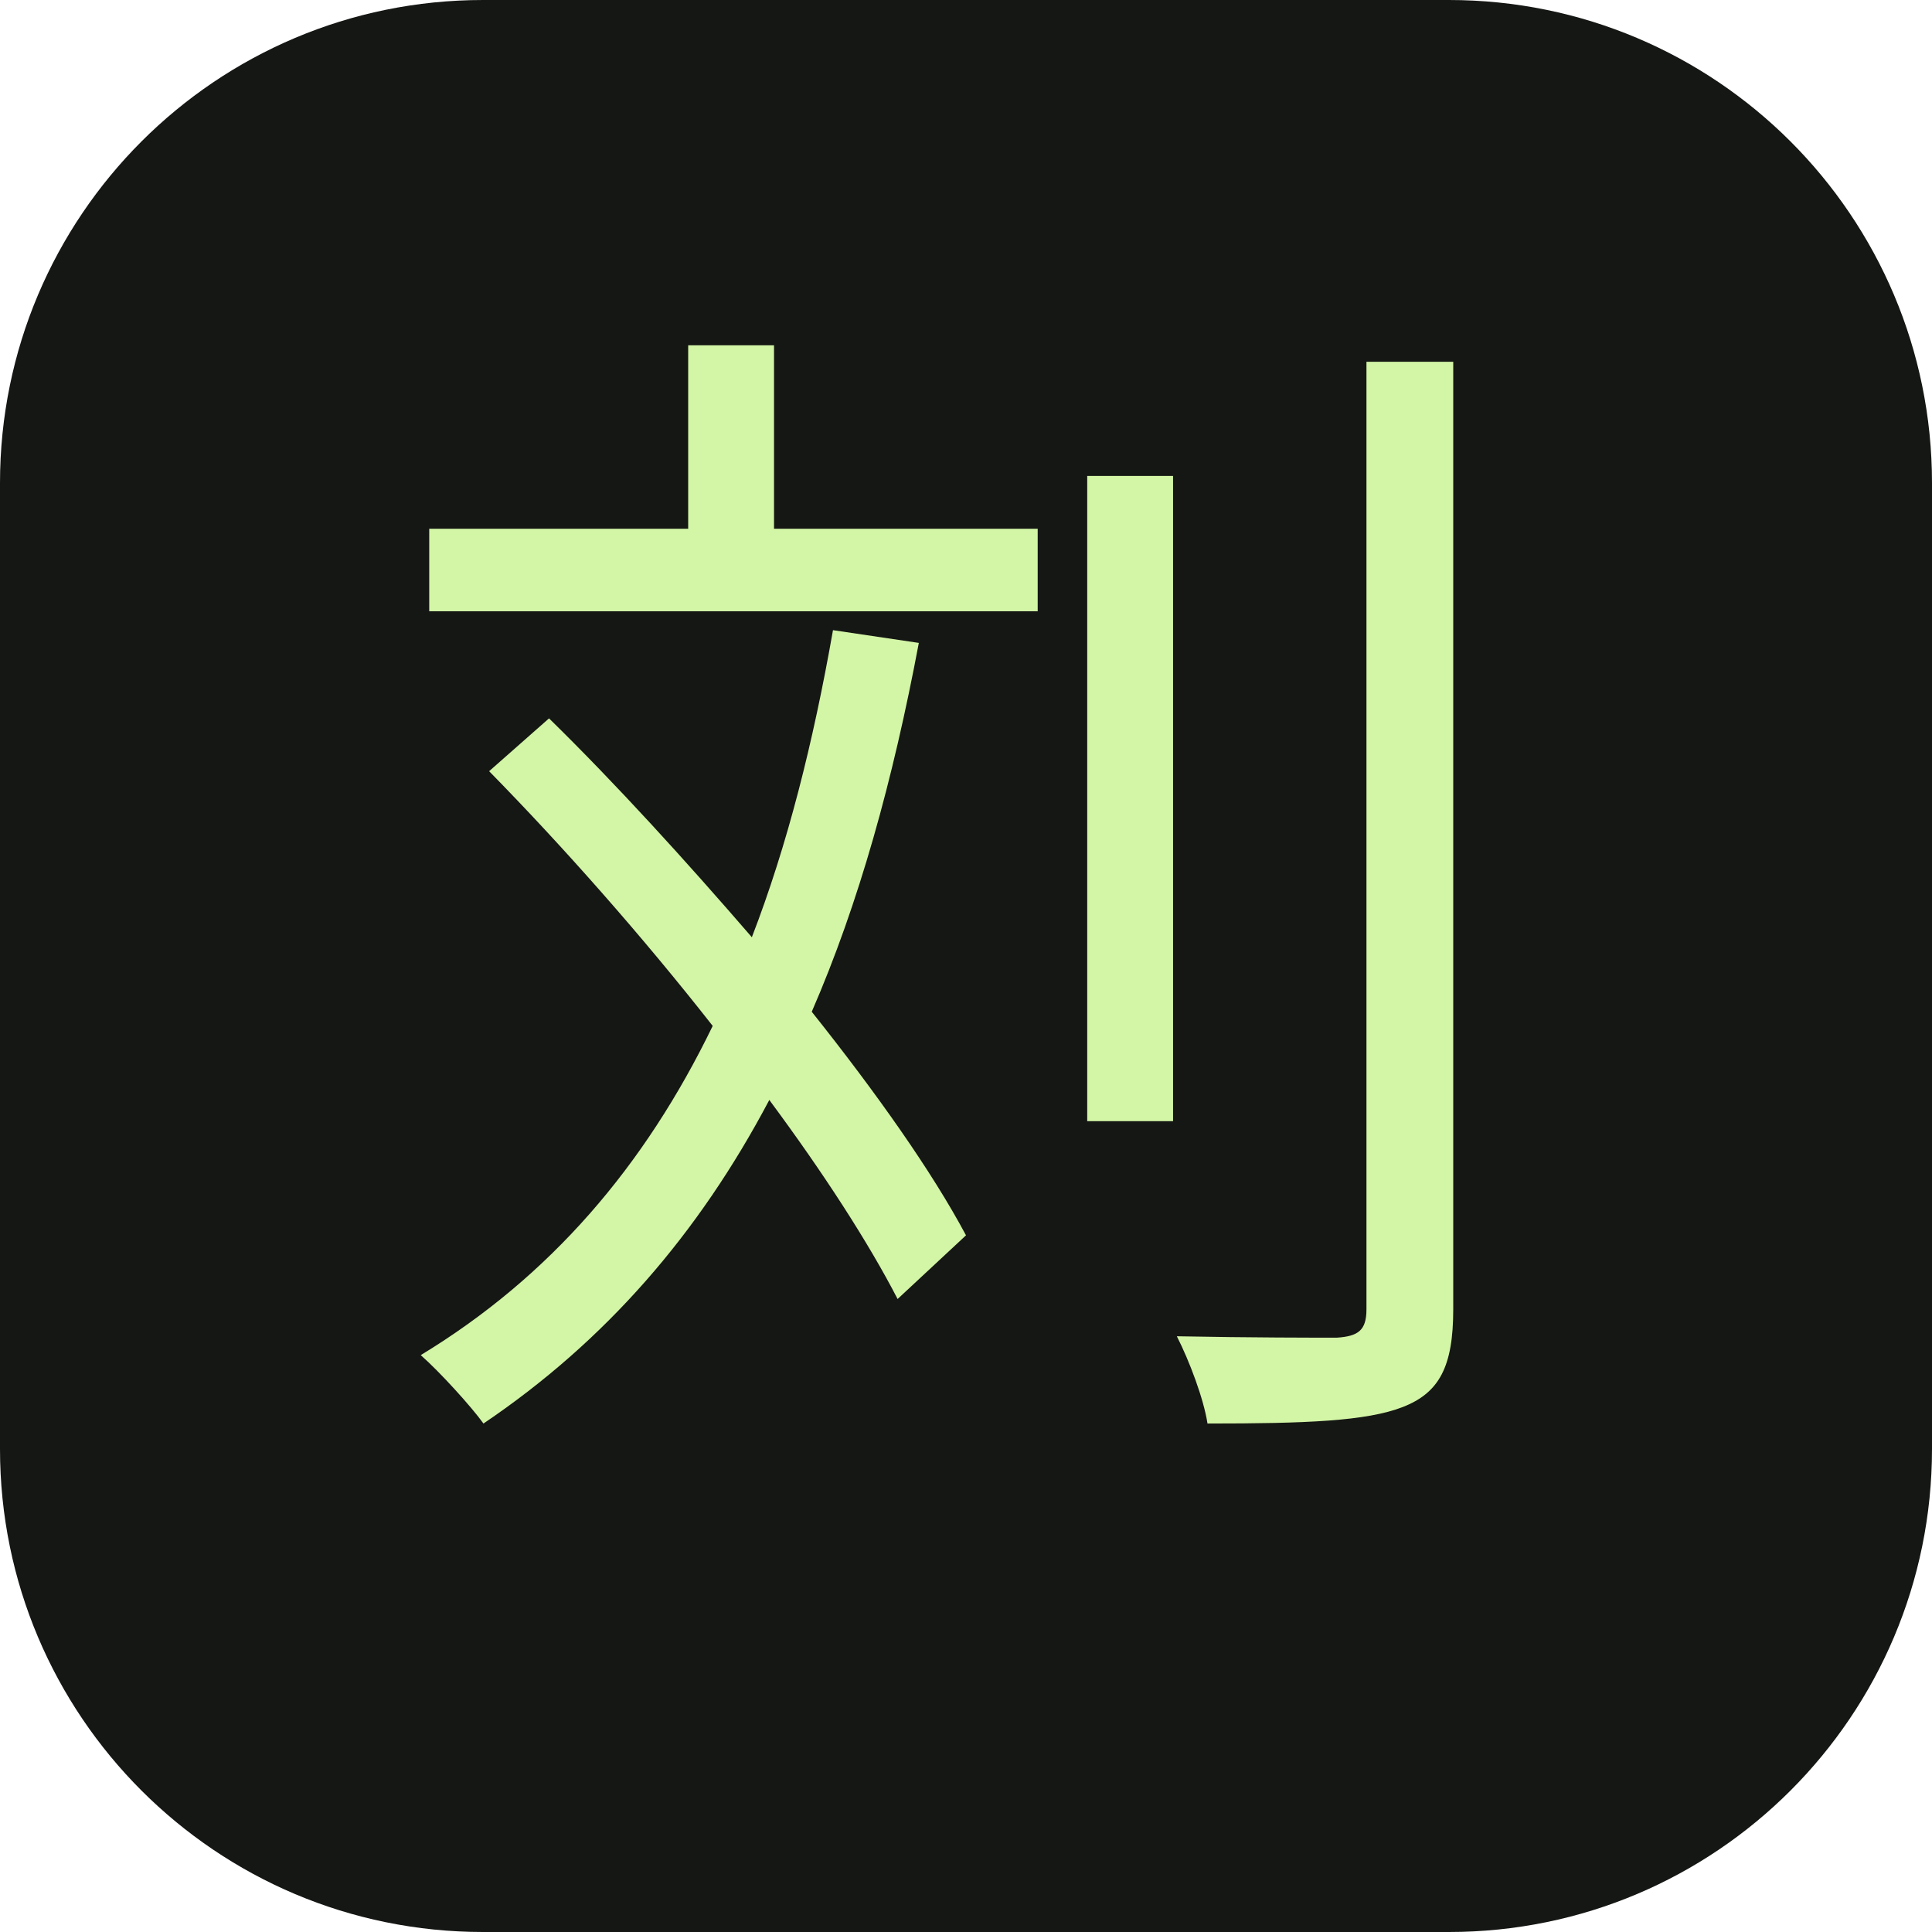
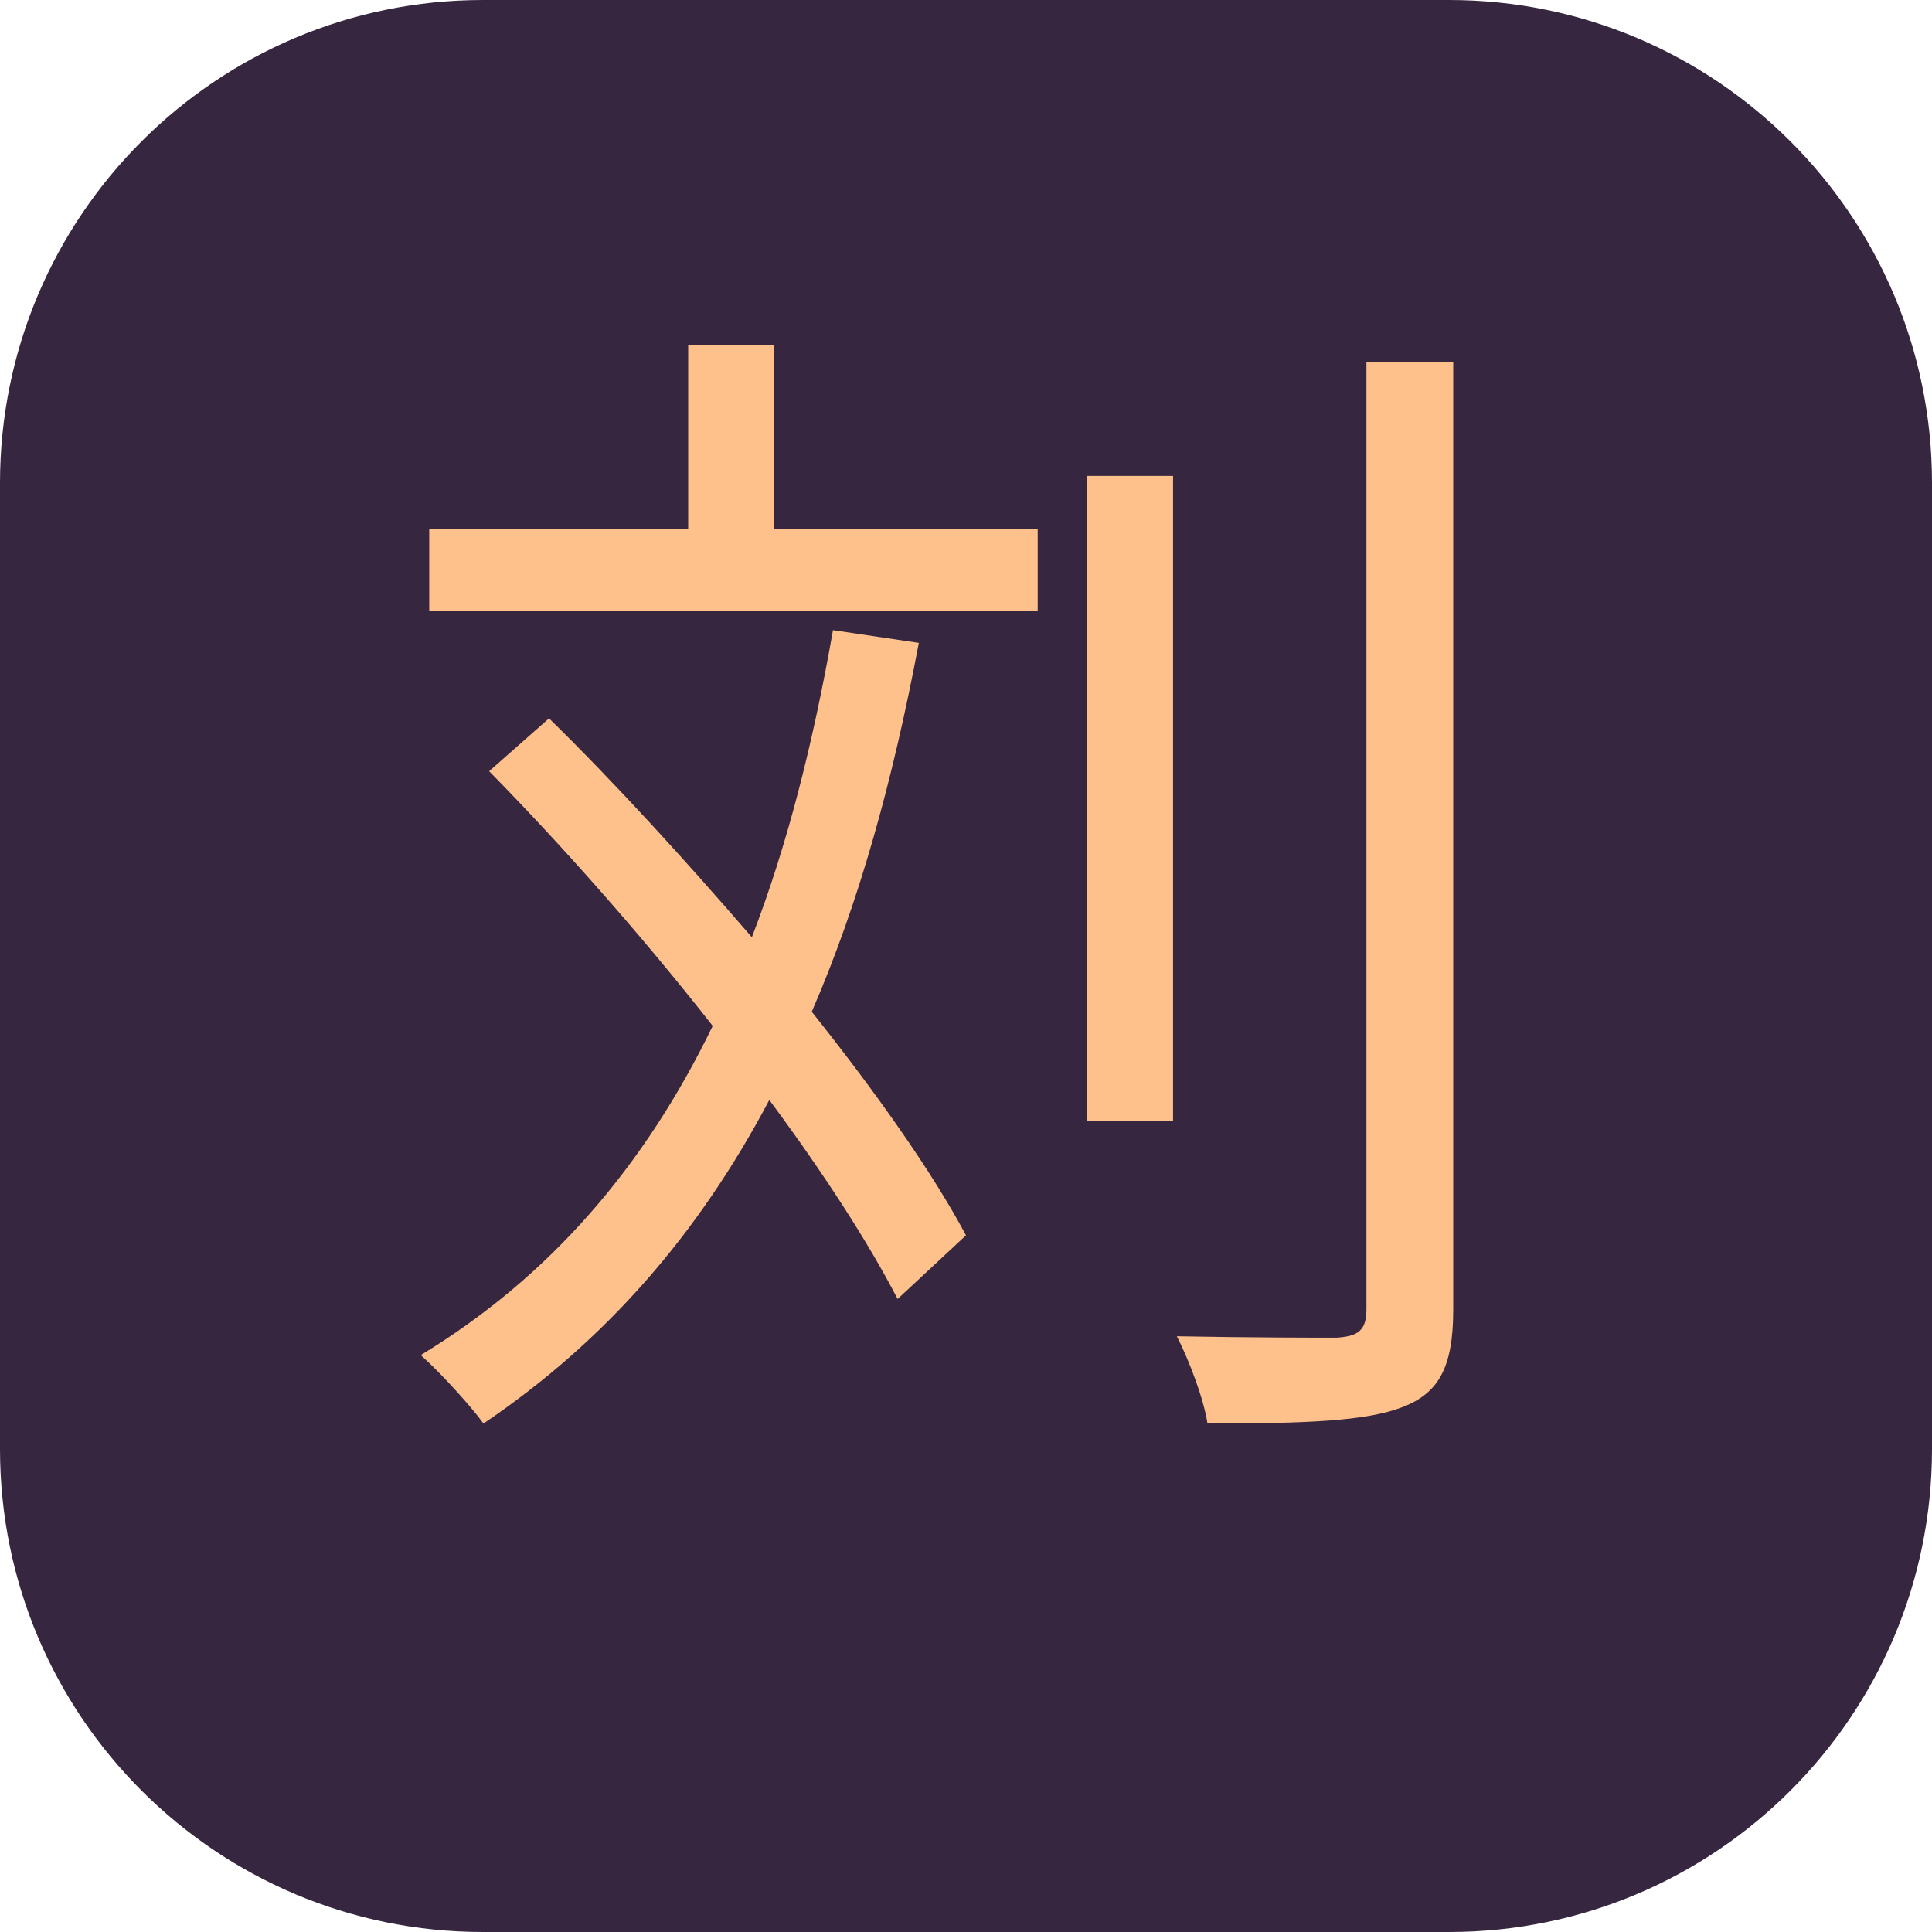
<svg xmlns="http://www.w3.org/2000/svg" viewBox="0 0 64 64">
-   <rect width="64" height="64" rx="16" fill="#151714" />
-   <text x="32" y="44" text-anchor="middle" font-size="39" font-family="sans-serif" fill="#d3f5a6">刘</text>
+   <rect width="64" height="64" rx="16" fill="#36263f" />
+   <text x="32" y="44" text-anchor="middle" font-size="39" font-family="sans-serif" fill="#ffc18c">刘</text>
</svg>
